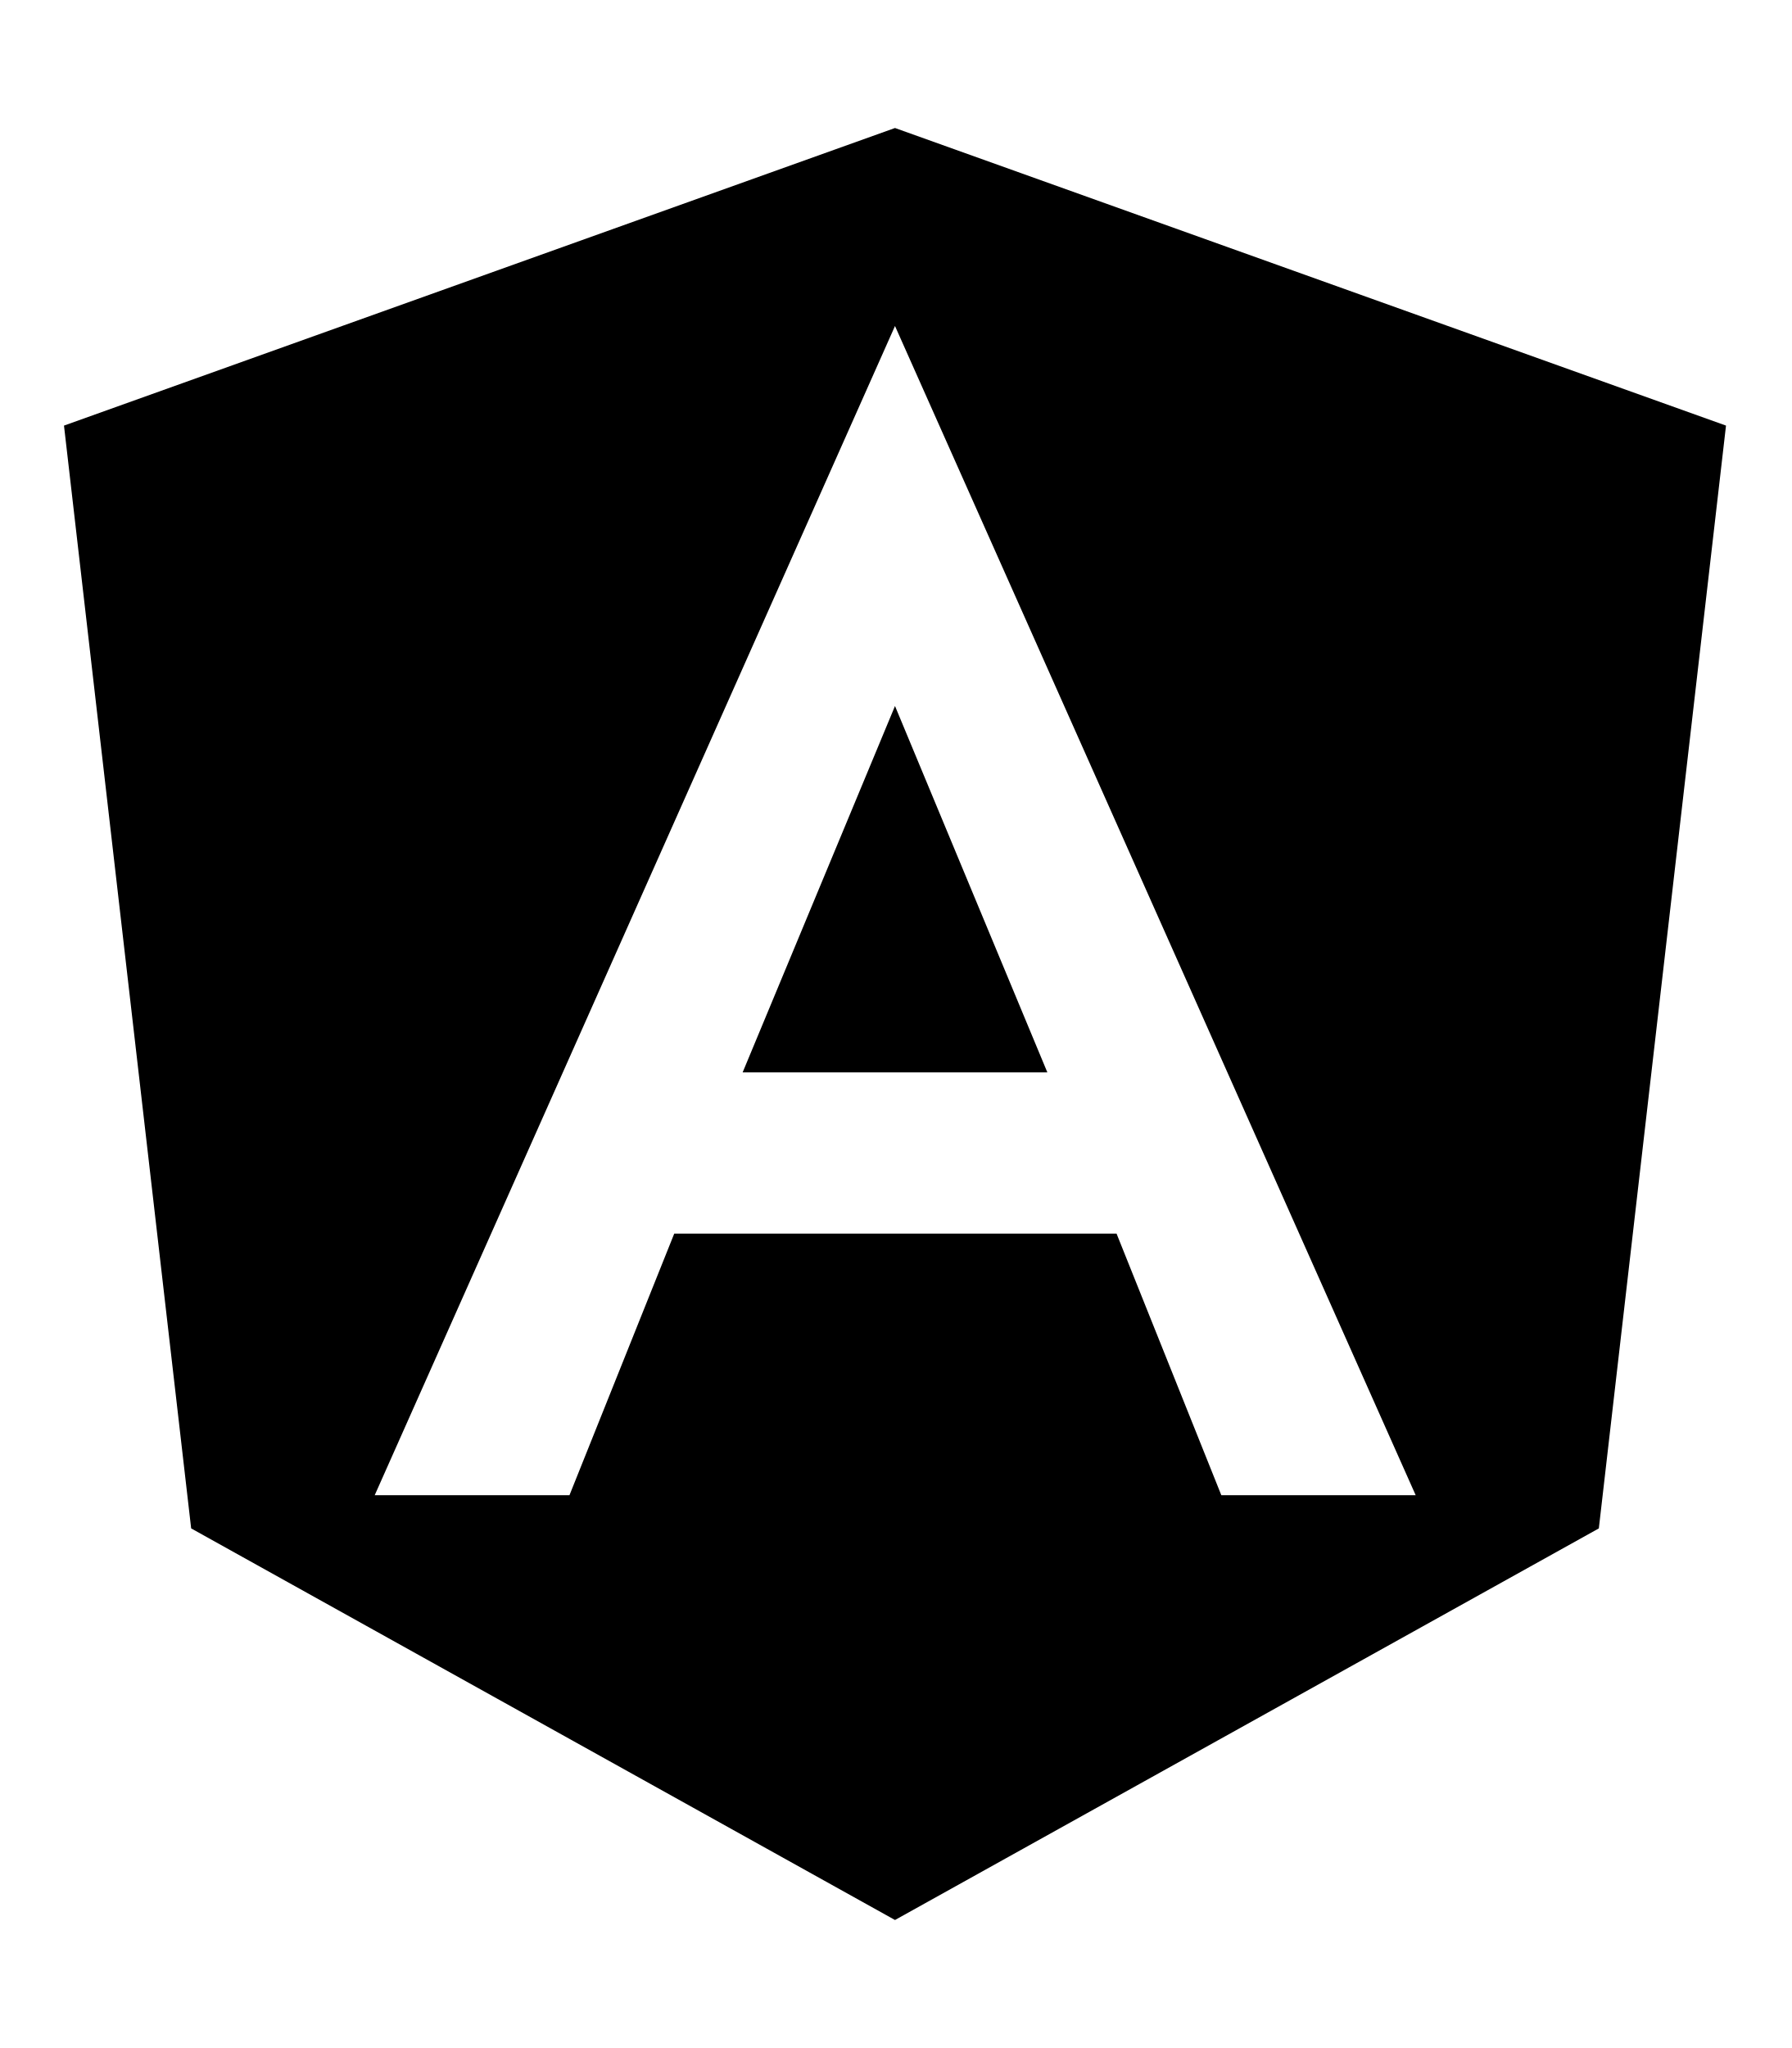
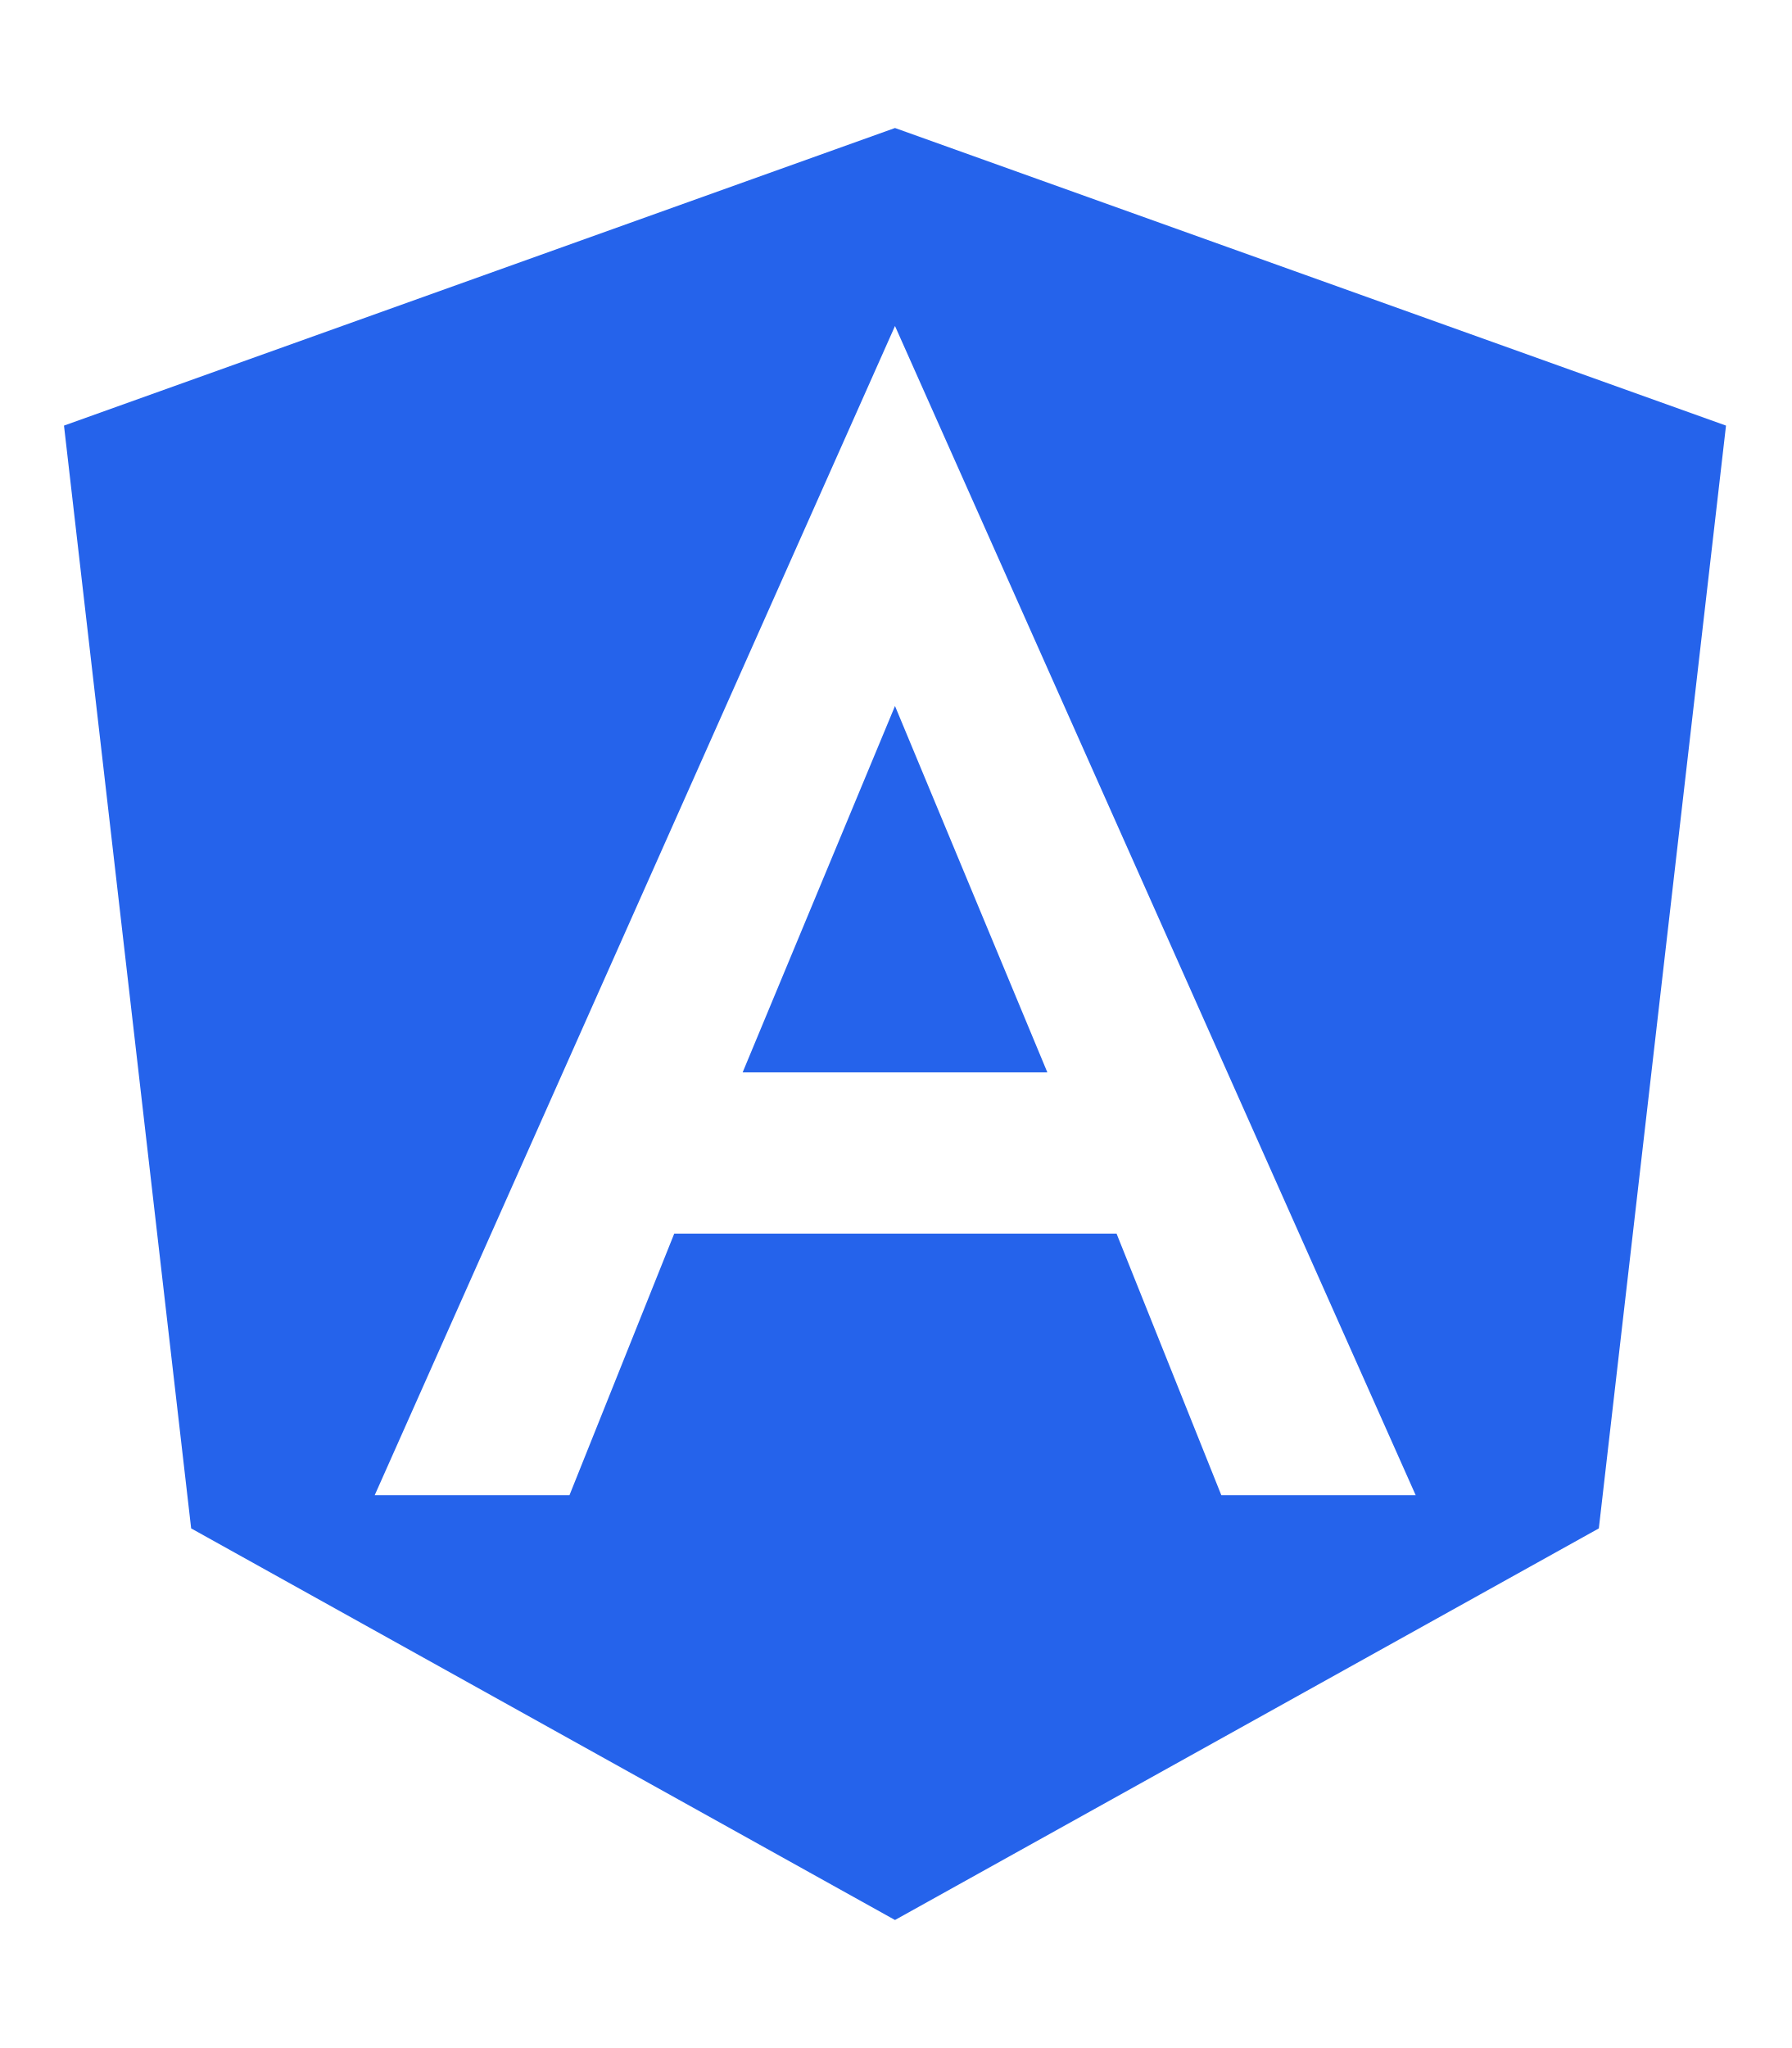
- <svg xmlns="http://www.w3.org/2000/svg" viewBox="0 0 448 512">
+ <svg xmlns="http://www.w3.org/2000/svg" viewBox="0 0 448 512" fill="#2563eb">
  <path d="M185.7 268.1h76.2l-38.1-91.6-38.1 91.6zM223.8 32L16 106.4l31.8 275.7 176 97.9 176-97.9 31.8-275.7zM354 373.8h-48.6l-26.2-65.4H168.6l-26.2 65.4H93.7L223.8 81.5z" />
</svg>
